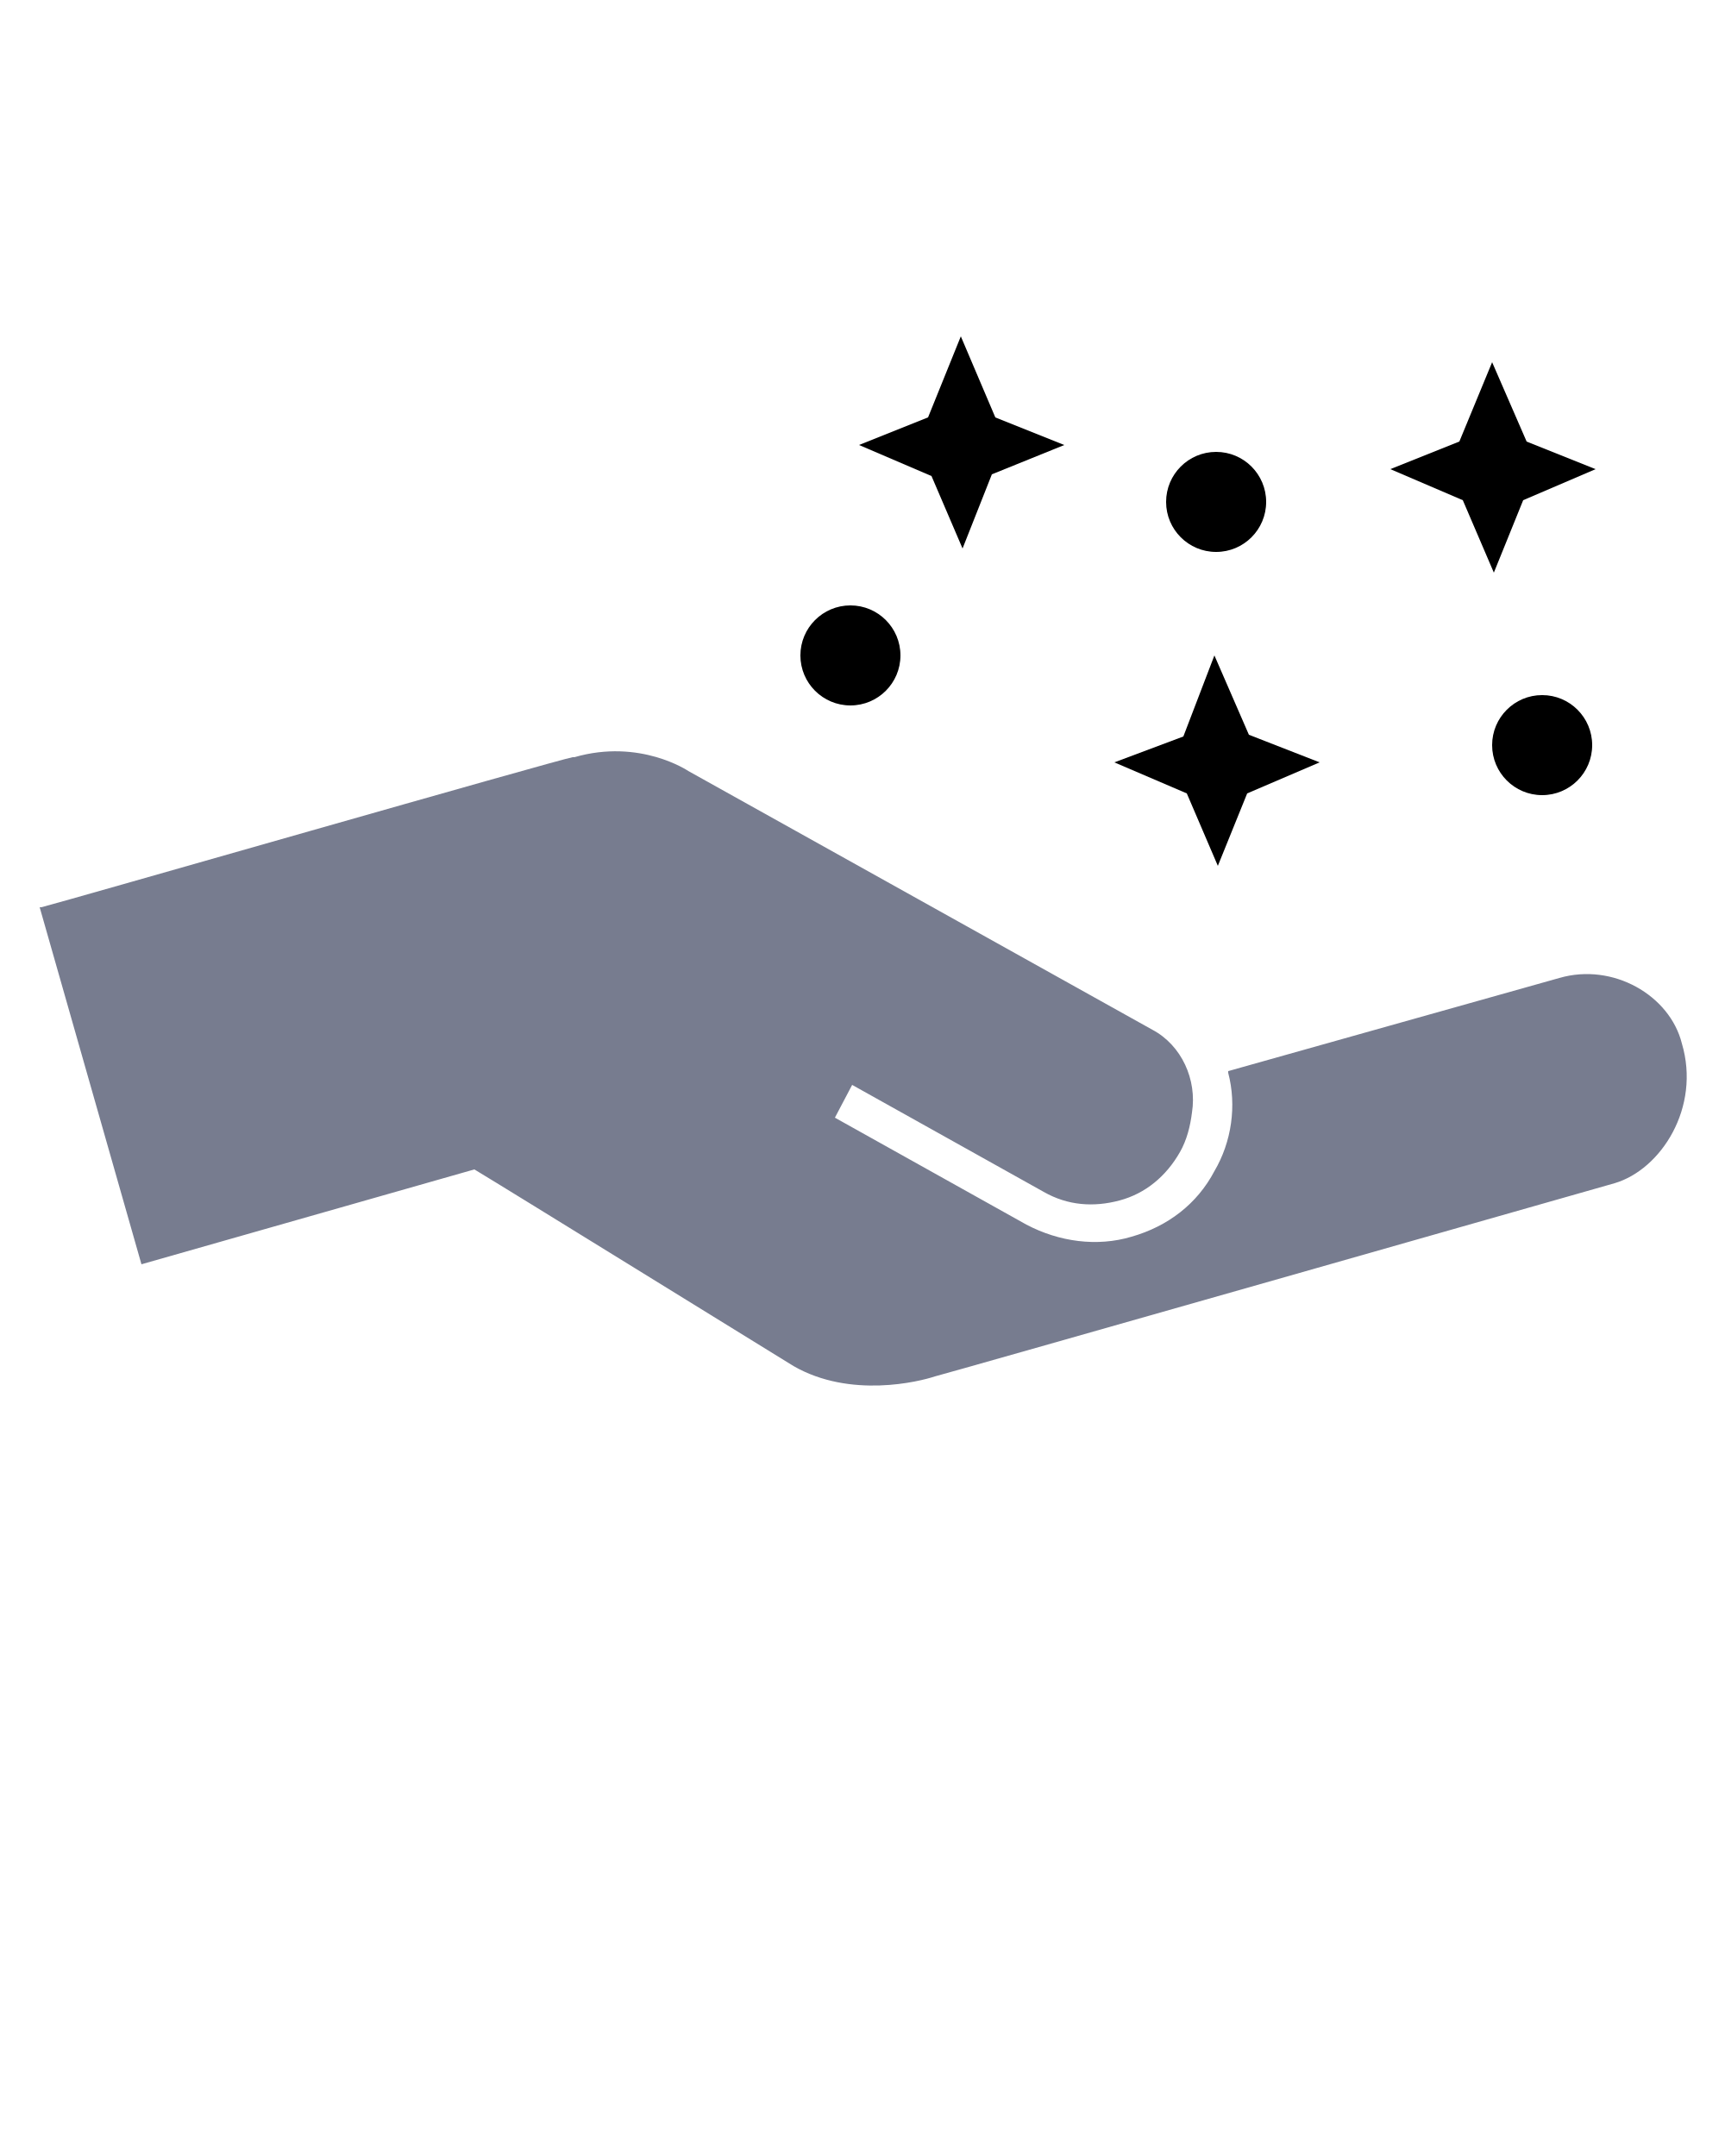
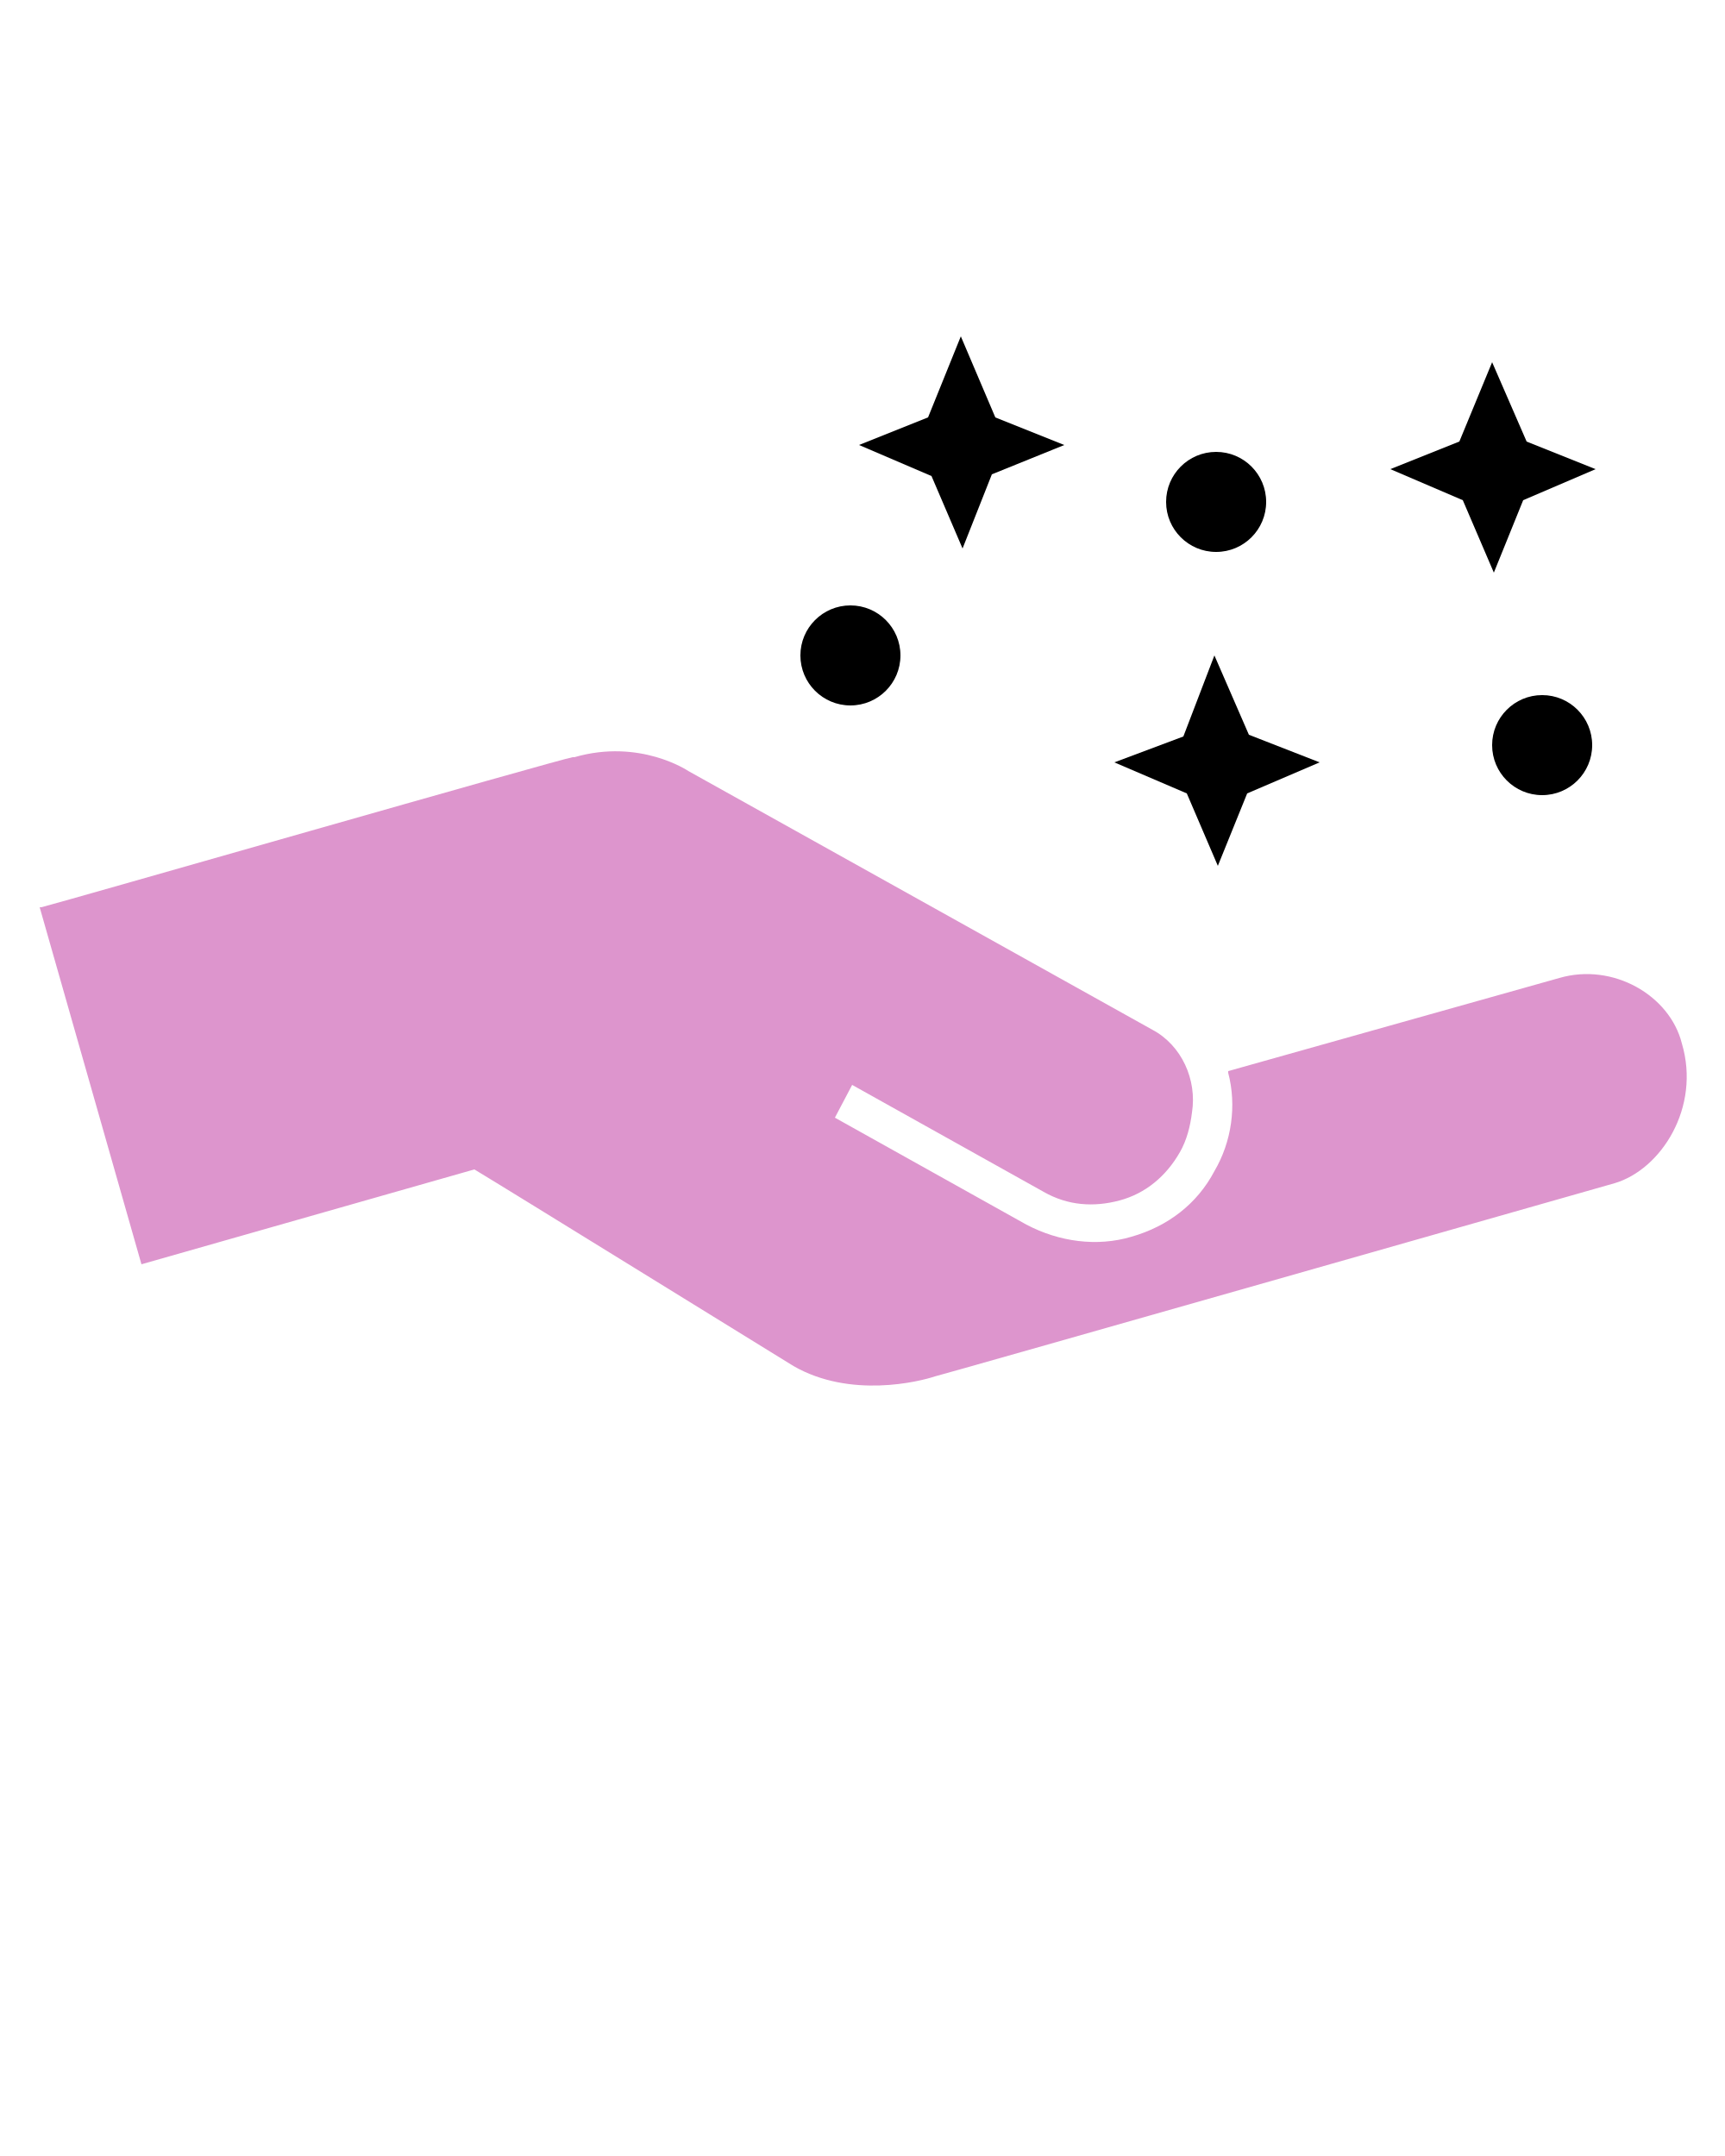
<svg xmlns="http://www.w3.org/2000/svg" version="1.1" x="0px" y="0px" viewBox="0 0 100 125" style="enable-background:new 0 0 100 100;" xml:space="preserve">
-   <path fill="#777c8f" d="M68.5,69.8" />
-   <path fill="#777c8f" d="M90.4,56.7l-19.2,5.4l0,0.1c0.5,1.9,0.2,4-0.8,5.7c-1,1.9-2.7,3.2-4.8,3.8c-2,0.6-4.2,0.3-6.1-0.7l-11.1-6.2  l1-1.9l11.1,6.2c1.4,0.8,2.9,0.9,4.4,0.5c1.5-0.4,2.7-1.4,3.5-2.8c0.4-0.7,0.6-1.5,0.7-2.3c0.3-1.9-0.6-3.9-2.3-4.8l-26.9-15  c0,0-2.8-1.9-6.6-0.8c0,0,0,0-0.1,0c-0.7,0.1-29.6,8.4-30.8,8.7l-0.1,0l5.9,20.7l19.3-5.5c2,1.2,16.7,10.3,18.5,11.4  c3.3,1.9,7.3,0.9,8.2,0.6c0.1,0,39.4-11.2,39.4-11.2c2.7-0.8,5-4.4,3.9-8.1C96.8,57.7,93.5,55.8,90.4,56.7z" />
+   <path fill="#dd95cd" d="M68.5,69.8" />
+   <path fill="#dd95cd" d="M90.4,56.7l-19.2,5.4l0,0.1c0.5,1.9,0.2,4-0.8,5.7c-1,1.9-2.7,3.2-4.8,3.8c-2,0.6-4.2,0.3-6.1-0.7l-11.1-6.2  l1-1.9l11.1,6.2c1.4,0.8,2.9,0.9,4.4,0.5c1.5-0.4,2.7-1.4,3.5-2.8c0.4-0.7,0.6-1.5,0.7-2.3c0.3-1.9-0.6-3.9-2.3-4.8l-26.9-15  c0,0-2.8-1.9-6.6-0.8c0,0,0,0-0.1,0c-0.7,0.1-29.6,8.4-30.8,8.7l-0.1,0l5.9,20.7l19.3-5.5c2,1.2,16.7,10.3,18.5,11.4  c3.3,1.9,7.3,0.9,8.2,0.6c0.1,0,39.4-11.2,39.4-11.2c2.7-0.8,5-4.4,3.9-8.1C96.8,57.7,93.5,55.8,90.4,56.7z" />
  <circle cx="49.3" cy="38" r="2.9" />
  <circle cx="89.4" cy="43.2" r="2.9" />
  <circle cx="70.5" cy="29.1" r="2.9" />
  <polygon points="57.5,27.5 61.7,25.8 57.7,24.2 55.7,19.5 53.8,24.2 49.8,25.8 54,27.6 55.8,31.8 " />
  <polygon points="72.4,42.6 70.4,38 68.6,42.7 64.6,44.2 68.8,46 70.6,50.2 72.3,46 76.5,44.2 " />
  <polygon points="88.3,29 92.5,27.2 88.5,25.6 86.5,21 84.6,25.6 80.6,27.2 84.8,29 86.6,33.2 " />
</svg>
